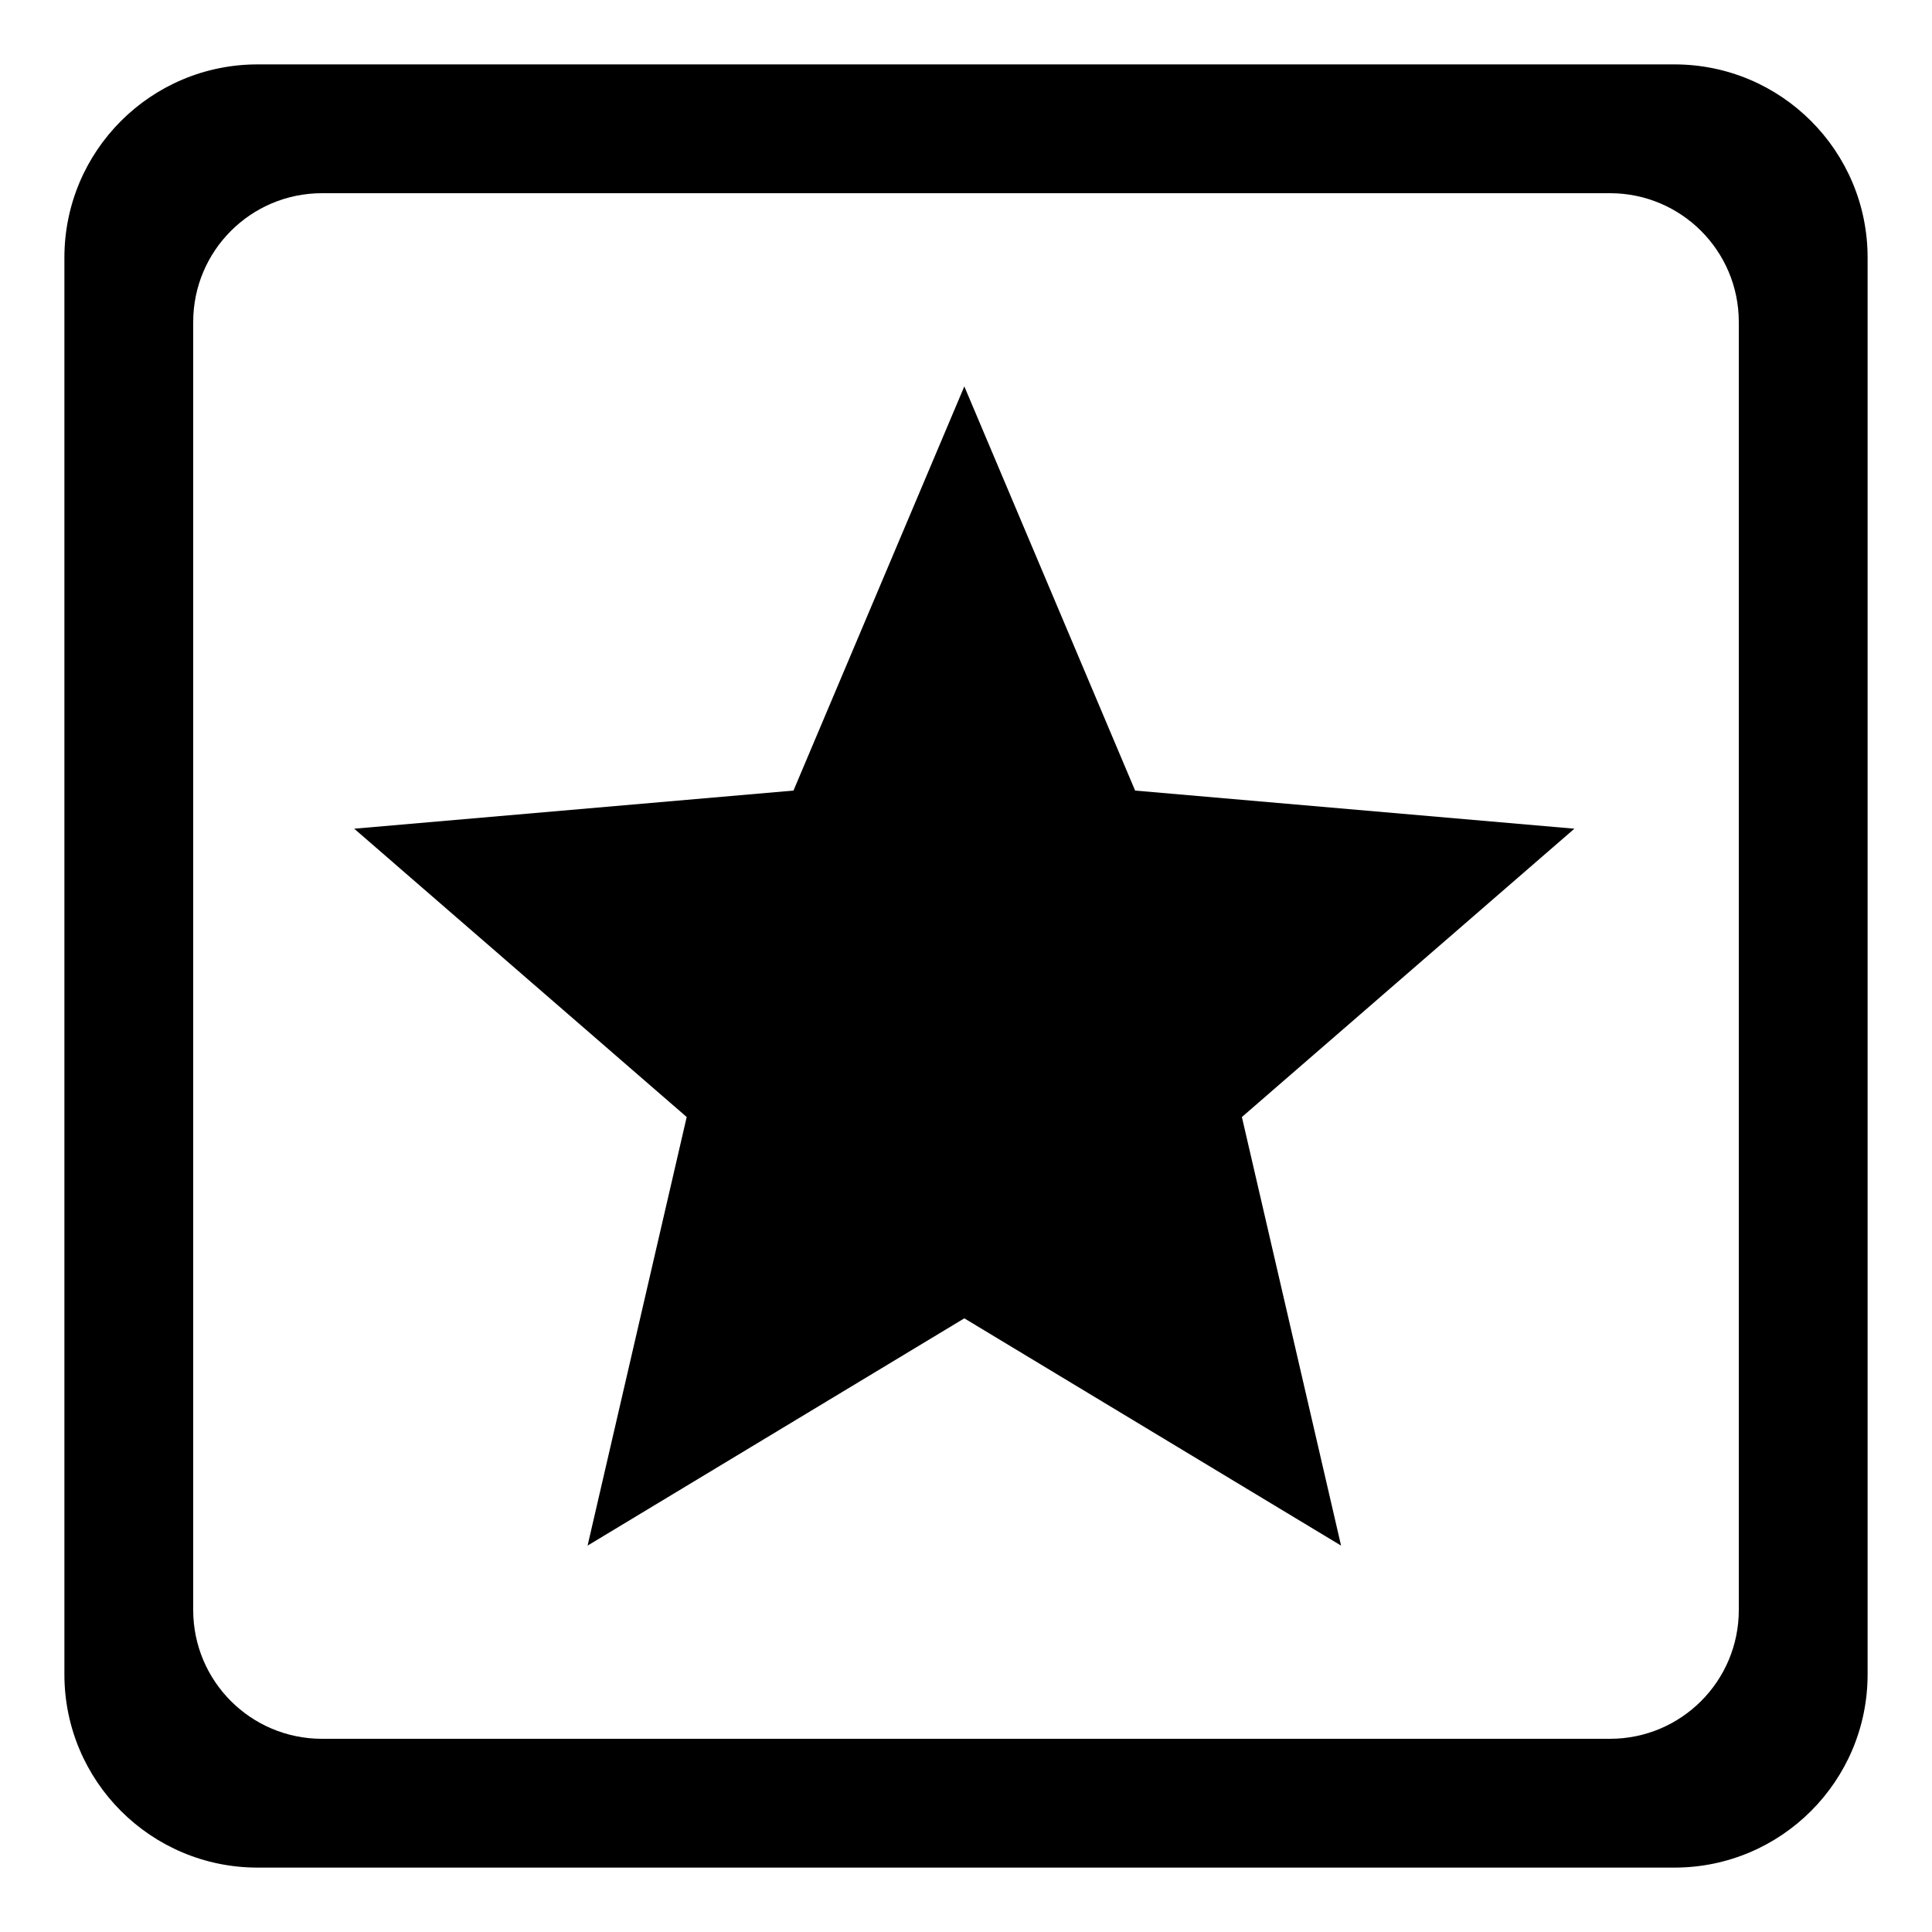
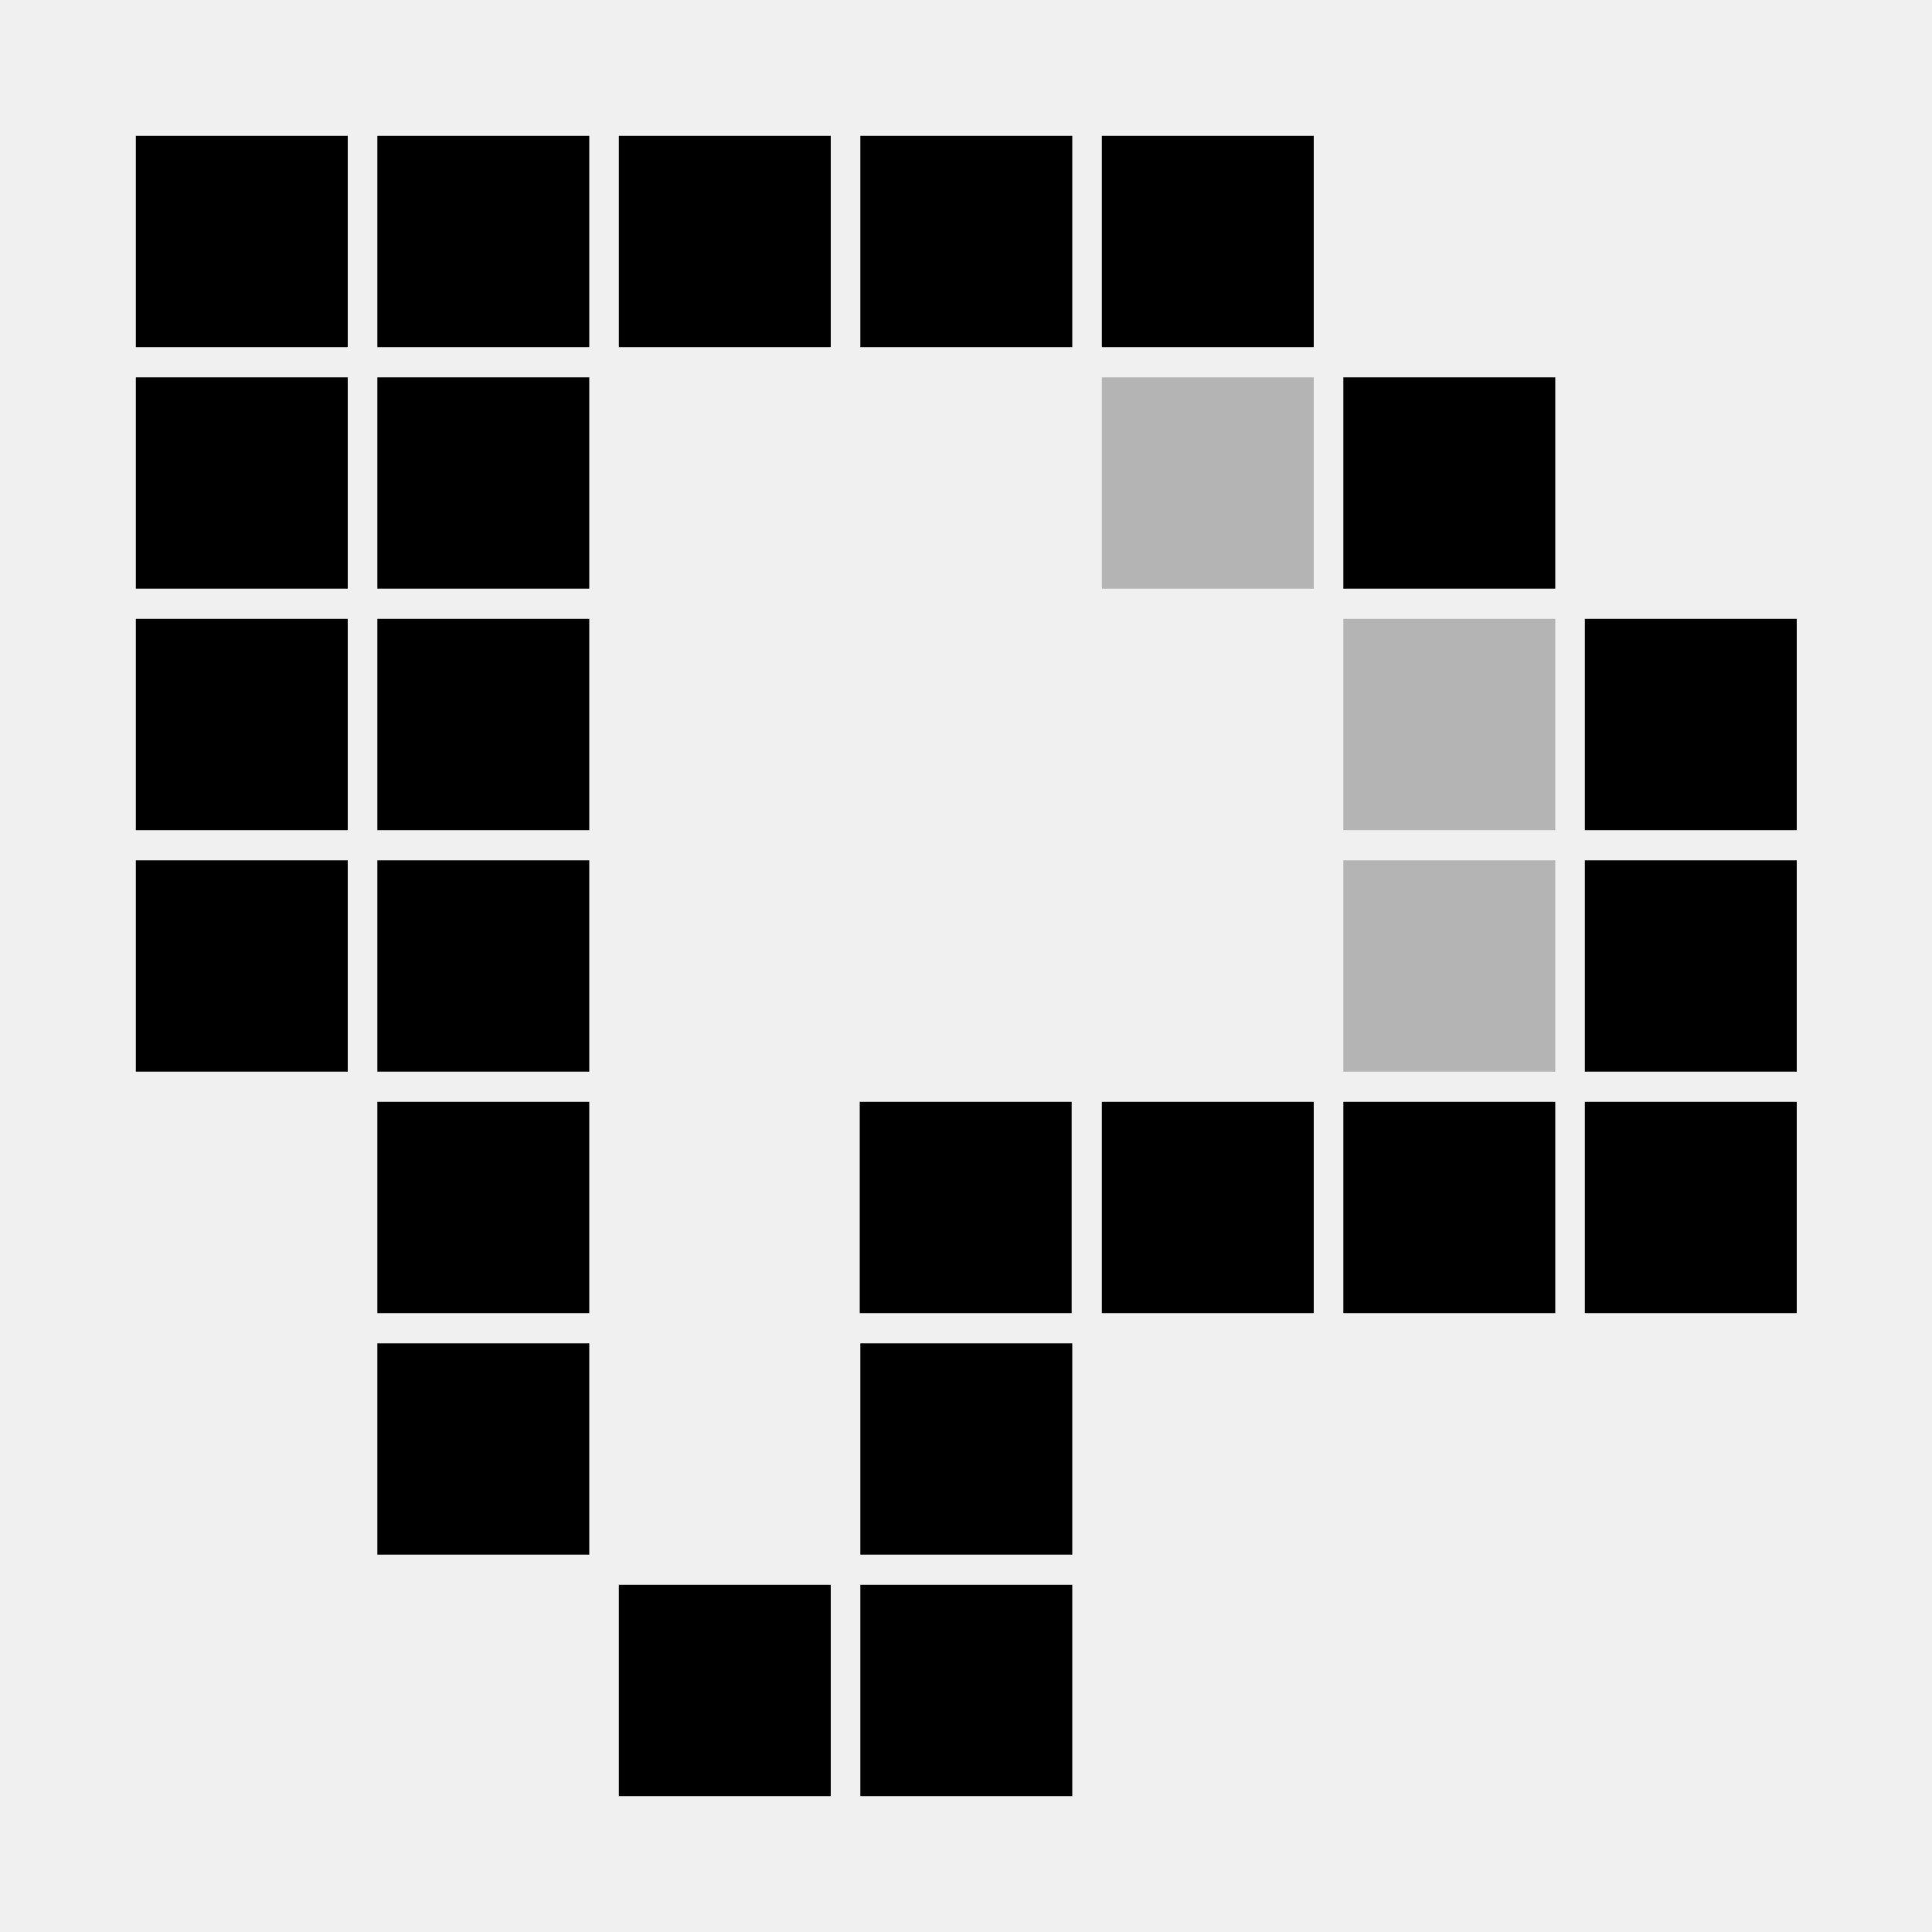
- <svg xmlns="http://www.w3.org/2000/svg" width="30" height="30" viewBox="0 0 30 30" fill="none">
-   <rect width="30" height="30" fill="white" />
-   <g style="mix-blend-mode:difference">
-     <path d="M26 1C27.657 1 29 2.343 29 4V26C29 27.657 27.657 29 26 29H4C2.343 29 1 27.657 1 26V4C1 2.343 2.343 1 4 1H26ZM5 3C3.895 3 3 3.895 3 5V25C3 26.105 3.895 27 5 27H25C26.105 27 27 26.105 27 25V5C27 3.895 26.105 3 25 3H5Z" fill="white" />
-     <path d="M9.124 24L10.663 17.345L5.5 12.868L12.321 12.276L14.974 6L17.626 12.276L24.447 12.868L19.284 17.345L20.824 24L14.974 20.471L9.124 24Z" fill="white" />
+ <svg xmlns="http://www.w3.org/2000/svg" width="32px" height="32px" viewBox="0 0 32 32">
+   <g transform="translate(1 1)">
+     <g fill="none" class="nc-icon-wrapper" stroke-linejoin="miter" stroke-linecap="butt">
+       <path d="M3 23H3.01" stroke="rgba(0, 0, 0, 0)" stroke-width="3.5" stroke-linecap="square" />
+       <path d="M3 19H3.01" stroke="rgba(0, 0, 0, 0)" stroke-width="3.5" stroke-linecap="square" />
+       <path d="M7 19H7.01" stroke="rgba(0, 0, 0, 1)" stroke-width="3.5" stroke-linecap="square" />
+       <path d="M7 15H7.01" stroke="rgba(0, 0, 0, 1)" stroke-width="3.5" stroke-linecap="square" />
+       <path d="M7 11H7.01" stroke="rgba(0, 0, 0, 1)" stroke-width="3.5" stroke-linecap="square" />
+       <path d="M7 7H7.01" stroke="rgba(0, 0, 0, 1)" stroke-width="3.5" stroke-linecap="square" />
+       <path d="M3 15H3.01" stroke="rgba(0, 0, 0, 1)" stroke-width="3.5" stroke-linecap="square" />
+       <path d="M3 11H3.01" stroke="rgba(0, 0, 0, 1)" stroke-width="3.5" stroke-linecap="square" />
+       <path d="M3 7H3.01" stroke="rgba(0, 0, 0, 1)" stroke-width="3.5" stroke-linecap="square" />
+       <path d="M3 3H3.01" stroke="rgba(0, 0, 0, 1)" stroke-width="3.5" stroke-linecap="square" />
+       <path d="M7 23H7.01" stroke="rgba(0, 0, 0, 1)" stroke-width="3.5" stroke-linecap="square" />
+       <path d="M7 3H7.01" stroke="rgba(0, 0, 0, 1)" stroke-width="3.5" stroke-linecap="square" />
+       <path d="M11 23H11.01" stroke="rgba(0, 0, 0, 0)" stroke-width="3.5" stroke-linecap="square" />
+       <path d="M11 19H11.01" stroke="rgba(0, 0, 0, 0)" stroke-width="3.5" stroke-linecap="square" />
+       <path d="M14.99 19H15" stroke="rgba(0, 0, 0, 1)" stroke-width="3.5" stroke-linecap="square" />
+       <path d="M11 15H11.01" stroke="rgba(0, 0, 0, 0)" stroke-width="3.5" stroke-linecap="square" />
+       <path d="M11 11H11.01" stroke="rgba(0, 0, 0, 0)" stroke-width="3.5" stroke-linecap="square" />
+       <path d="M11 3H11.01" stroke="rgba(0, 0, 0, 1)" stroke-width="3.5" stroke-linecap="square" />
+       <path d="M15 23H15.01" stroke="rgba(0, 0, 0, 1)" stroke-width="3.5" stroke-linecap="square" />
+       <path d="M18.99 23H19" stroke="rgba(0, 0, 0, 0)" stroke-width="3.5" stroke-linecap="square" />
+       <path d="M15 15H15.01" stroke="rgba(0, 0, 0, 0)" stroke-width="3.5" stroke-linecap="square" />
+       <path d="M15 7H15.01" stroke="rgba(0, 0, 0, 0)" stroke-width="3.5" stroke-linecap="square" />
+       <path d="M11 7H11.01" stroke="rgba(0, 0, 0, 0)" stroke-width="3.5" stroke-linecap="square" />
+       <path d="M15 11H15.01" stroke="rgba(0, 0, 0, 0)" stroke-width="3.5" stroke-linecap="square" />
+       <path d="M15 3H15.01" stroke="rgba(0, 0, 0, 1)" stroke-width="3.5" stroke-linecap="square" />
+       <path d="M19 19H19.01" stroke="rgba(0, 0, 0, 1)" stroke-width="3.5" stroke-linecap="square" />
+       <path d="M19 11H19.01" stroke="rgba(0, 0, 0, 0)" stroke-width="3.5" stroke-linecap="square" />
+       <path d="M19 15H19.01" stroke="rgba(0, 0, 0, 0)" stroke-width="3.5" stroke-linecap="square" />
+       <path d="M19 7H19.01" stroke="rgba(0, 0, 0, 0.251)" stroke-width="3.5" stroke-linecap="square" />
+       <path d="M19 3H19.01" stroke="rgba(0, 0, 0, 1)" stroke-width="3.5" stroke-linecap="square" />
+       <path d="M23 23H23.01" stroke="rgba(0, 0, 0, 0)" stroke-width="3.5" stroke-linecap="square" />
+       <path d="M7 27H7.01" stroke="rgba(0, 0, 0, 0)" stroke-width="3.5" stroke-linecap="square" />
+       <path d="M3 27H3.01" stroke="rgba(0, 0, 0, 0)" stroke-width="3.5" stroke-linecap="square" />
+       <path d="M11 27H11.01" stroke="rgba(0, 0, 0, 1)" stroke-width="3.5" stroke-linecap="square" />
+       <path d="M15 27H15.01" stroke="rgba(0, 0, 0, 1)" stroke-width="3.5" stroke-linecap="square" />
+       <path d="M19 27H19.01" stroke="rgba(0, 0, 0, 0)" stroke-width="3.5" stroke-linecap="square" />
+       <path d="M23 27H23.01" stroke="rgba(0, 0, 0, 0)" stroke-width="3.5" stroke-linecap="square" />
+       <path d="M27 27H27.01" stroke="rgba(0, 0, 0, 0)" stroke-width="3.5" stroke-linecap="square" />
+       <path d="M23 15H23.01" stroke="rgba(0, 0, 0, 0.251)" stroke-width="3.5" stroke-linecap="square" />
+       <path d="M23 19H23.01" stroke="rgba(0, 0, 0, 1)" stroke-width="3.5" stroke-linecap="square" />
+       <path d="M23 11H23.01" stroke="rgba(0, 0, 0, 0.251)" stroke-width="3.5" stroke-linecap="square" />
+       <path d="M23 7H23.01" stroke="rgba(0, 0, 0, 1)" stroke-width="3.5" stroke-linecap="square" />
+       <path d="M27 3H27.01" stroke="rgba(0, 0, 0, 0)" stroke-width="3.5" stroke-linecap="square" />
+       <path d="M23 3H23.01" stroke="rgba(0, 0, 0, 0)" stroke-width="3.5" stroke-linecap="square" />
+       <path d="M27 23H27.01" stroke="rgba(0, 0, 0, 0)" stroke-width="3.5" stroke-linecap="square" />
+       <path d="M27 19H27.01" stroke="rgba(0, 0, 0, 1)" stroke-width="3.5" stroke-linecap="square" />
+       <path d="M27 15H27.01" stroke="rgba(0, 0, 0, 1)" stroke-width="3.5" stroke-linecap="square" />
+       <path d="M27 11H27.01" stroke="rgba(0, 0, 0, 1)" stroke-width="3.5" stroke-linecap="square" />
+       <path d="M27 7H27.01" stroke="rgba(0, 0, 0, 0)" stroke-width="3.5" stroke-linecap="square" />
+     </g>
  </g>
</svg>
